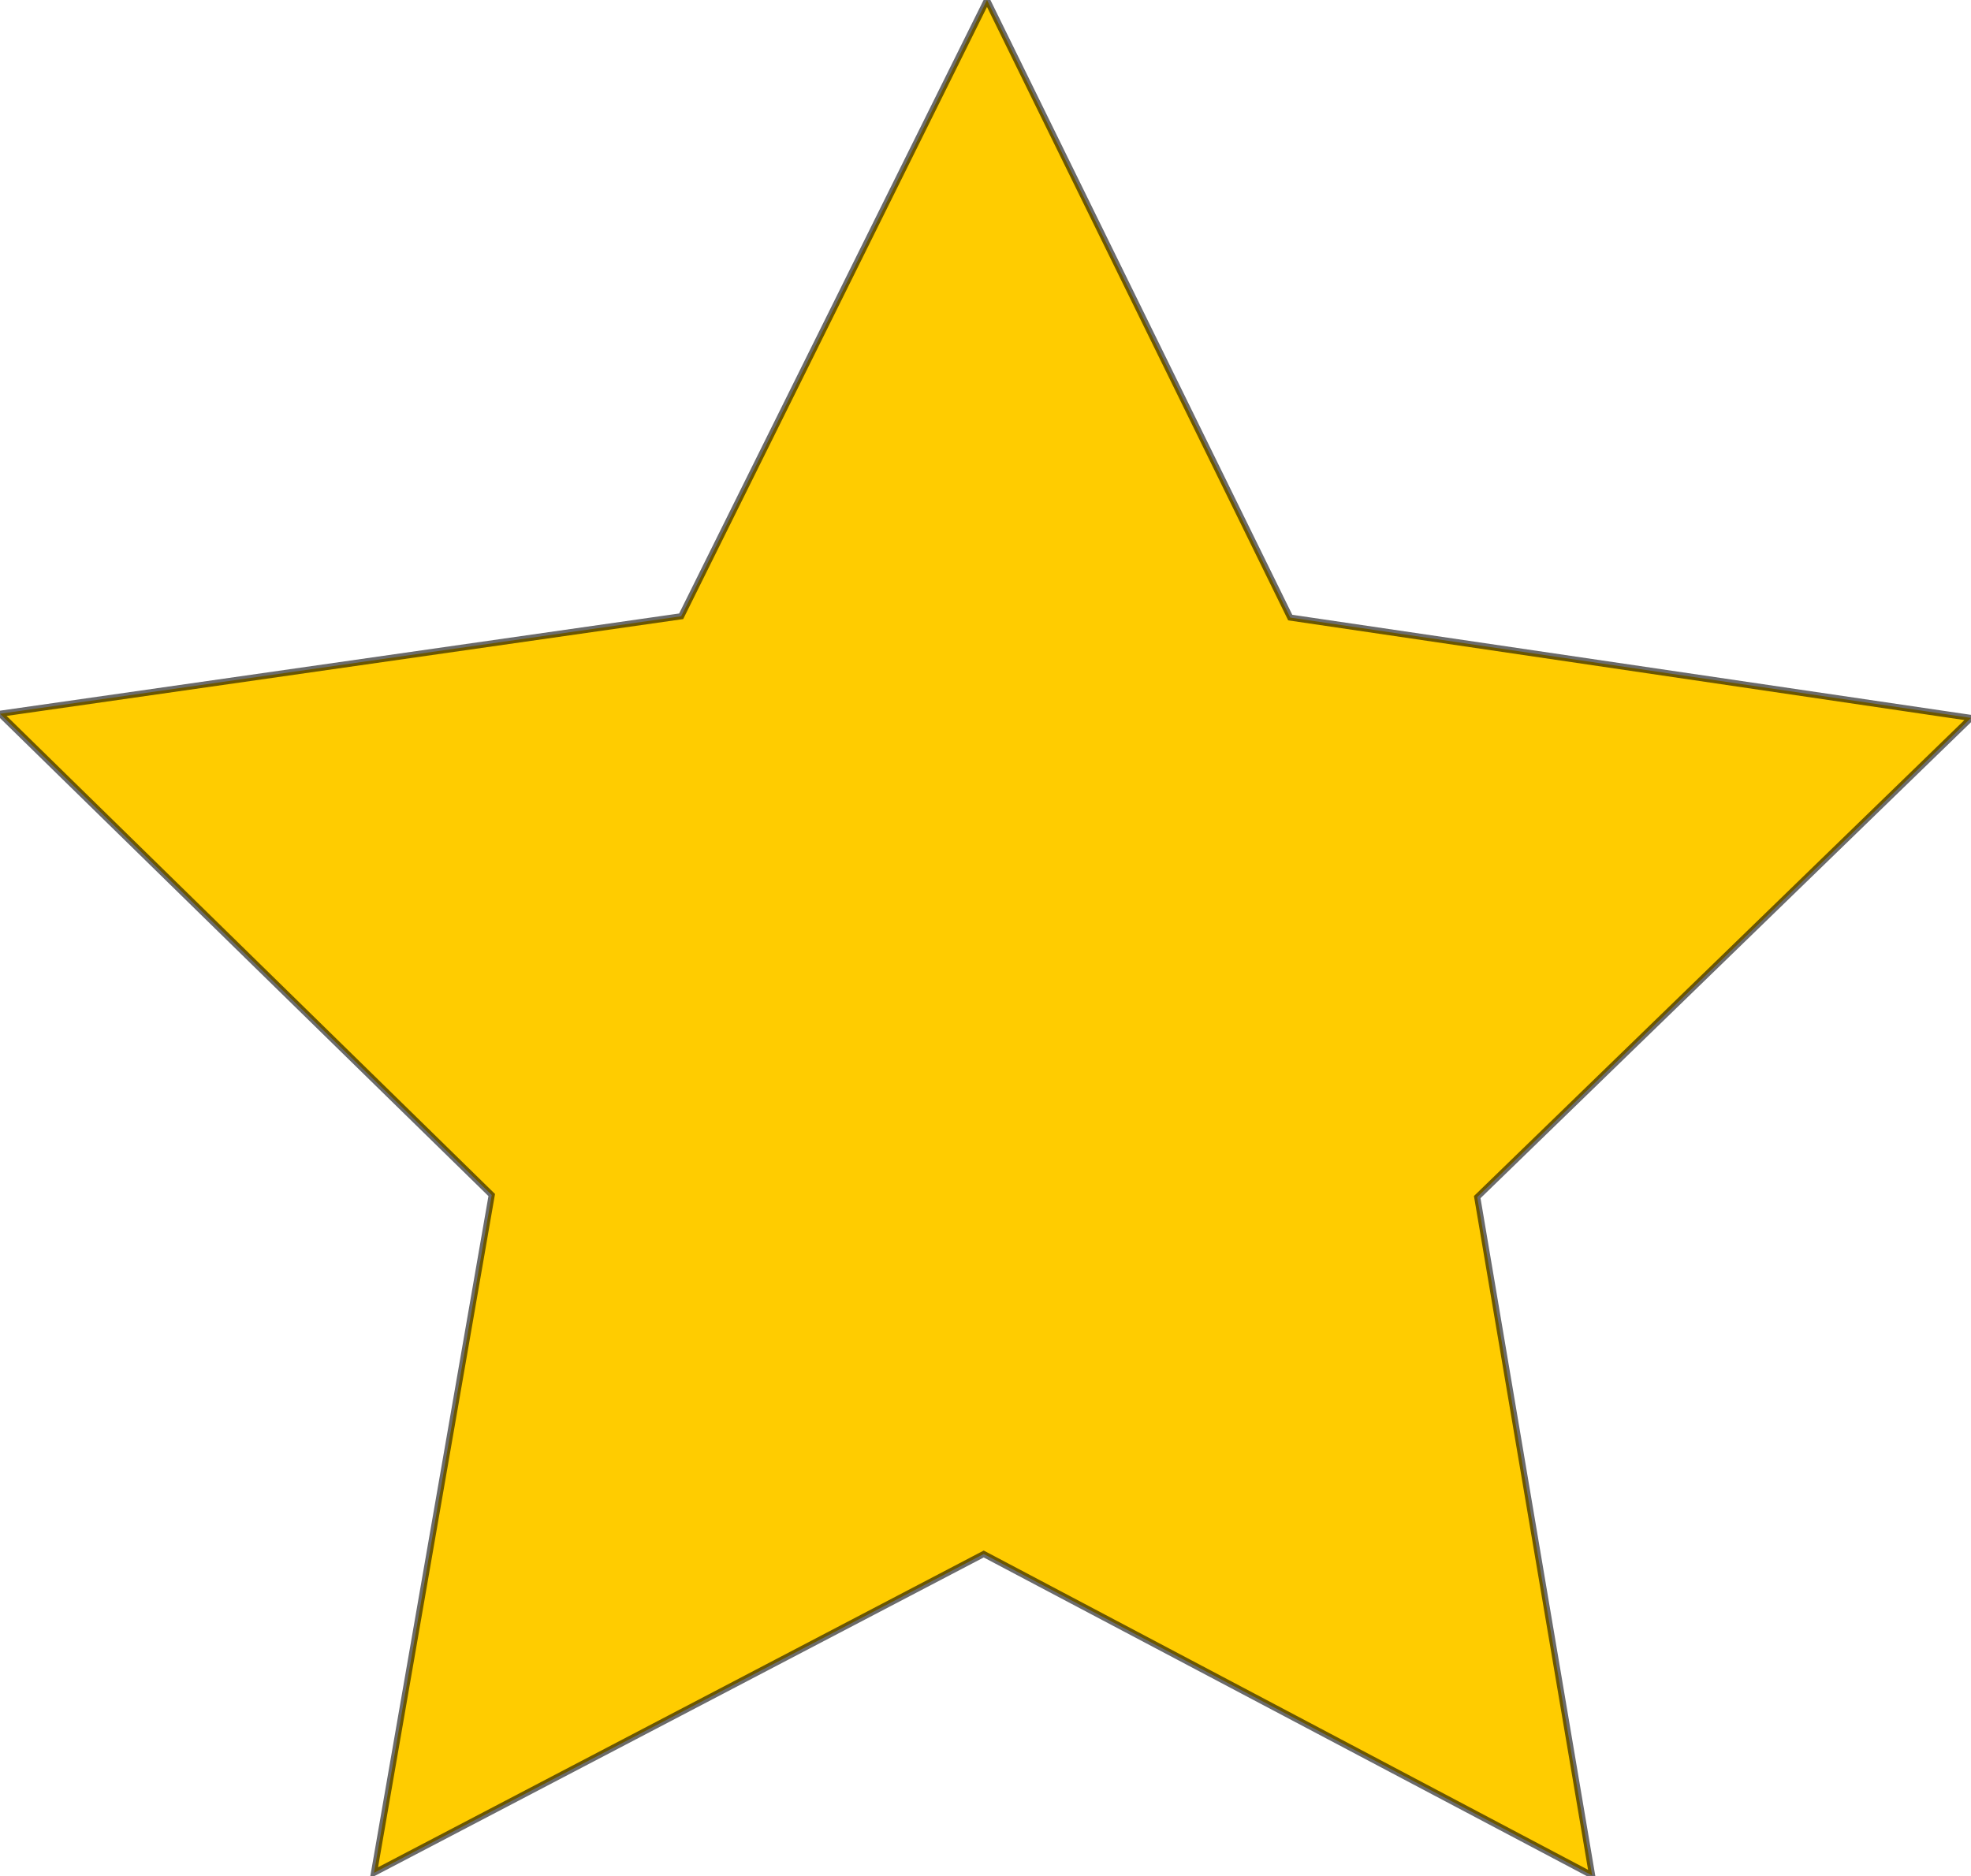
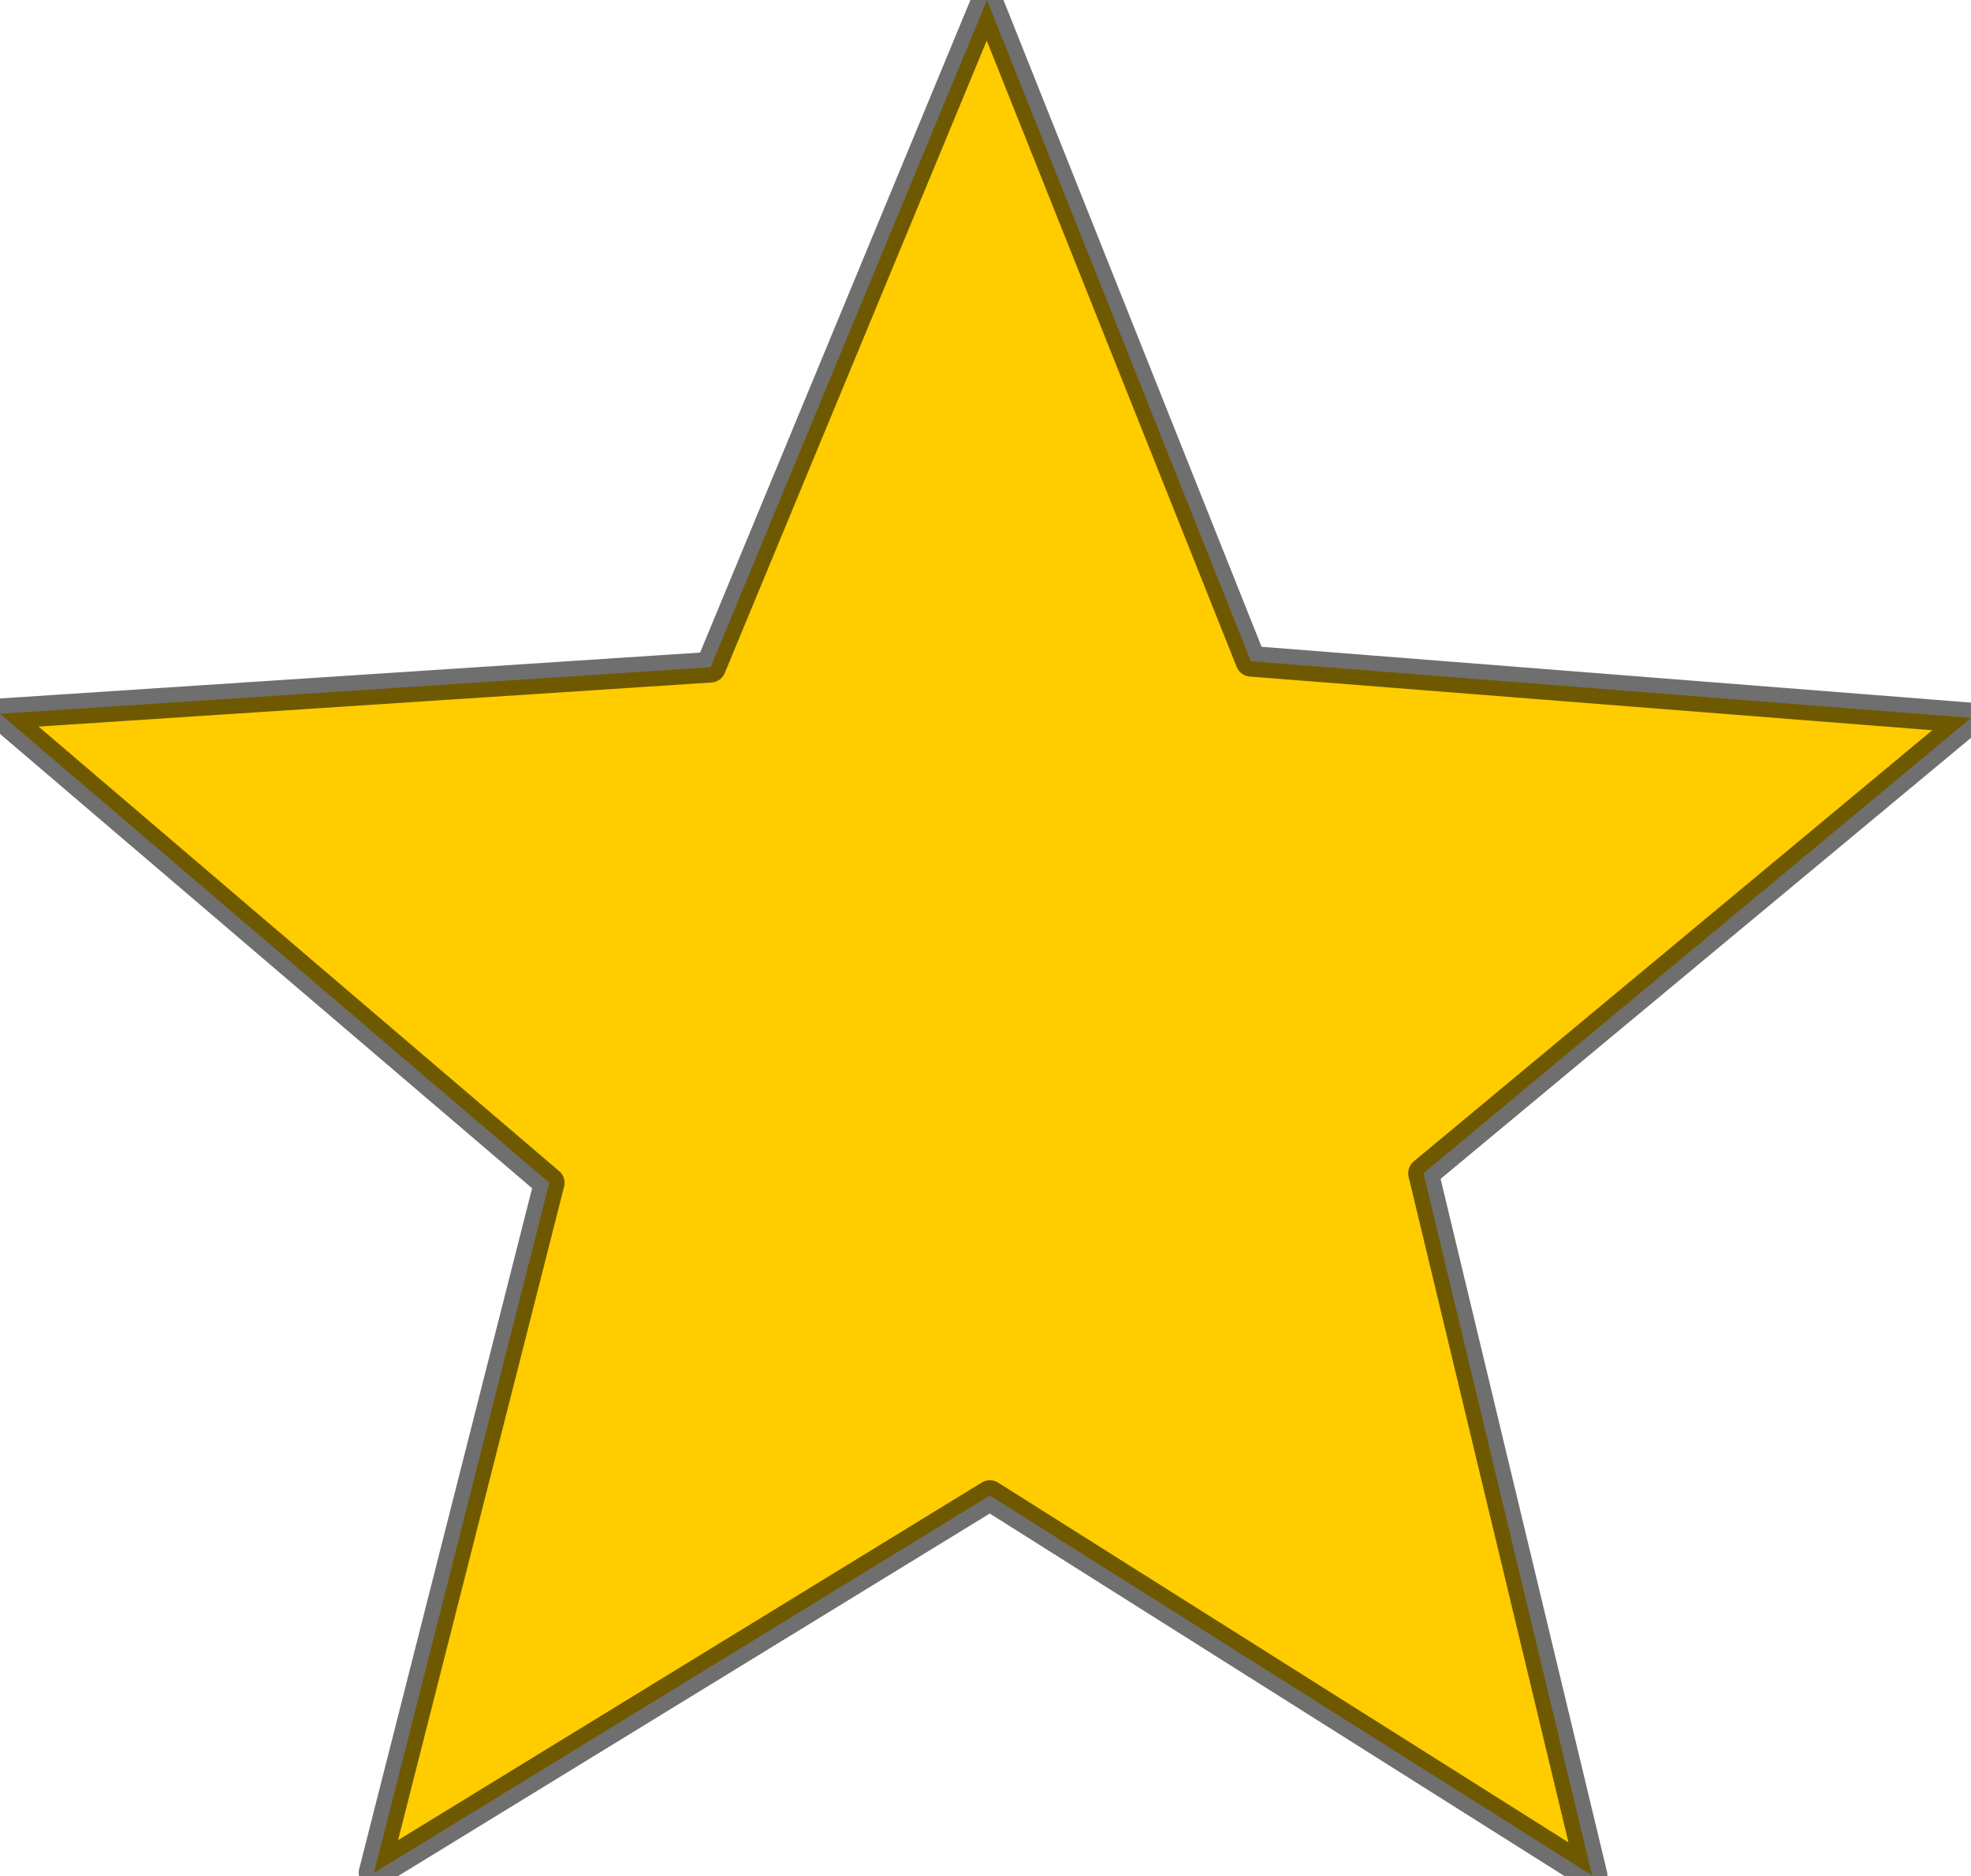
<svg xmlns="http://www.w3.org/2000/svg" width="322.001" height="306.451" id="svg2" version="1.1">
  <defs id="defs4" />
  <g id="layer1" transform="translate(-148.0387,-745.9336)">
-     <path style="fill:#ffcc00;fill-opacity:1;stroke:#000000;stroke-opacity:0.579;" id="path2987" d="m 330.357,858.434 49.539,100.913 111.214,16.4 -80.666,78.298 18.77,110.839 -99.393,-52.522 -99.614,52.102 19.237,-110.759 -80.335,-78.638 111.283,-15.931 z" transform="translate(-21.07143,-112.5)" />
+     <path style="fill:#ffcc00;fill-opacity:1;stroke:#000000;stroke-opacity:0.566;stroke-width:5;stroke-miterlimit:0;stroke-dasharray:none;stroke-linecap:butt;stroke-linejoin:round" id="path2987" d="m 330.357,858.434 43.111,108.056 117.643,9.257 -89.445,74.392 27.55,114.746 -98.391,-62.079 -100.616,61.66 28.637,-112.759 -89.734,-76.638 116.089,-7.609 z" transform="translate(-21.07143,-112.5)" />
  </g>
</svg>
